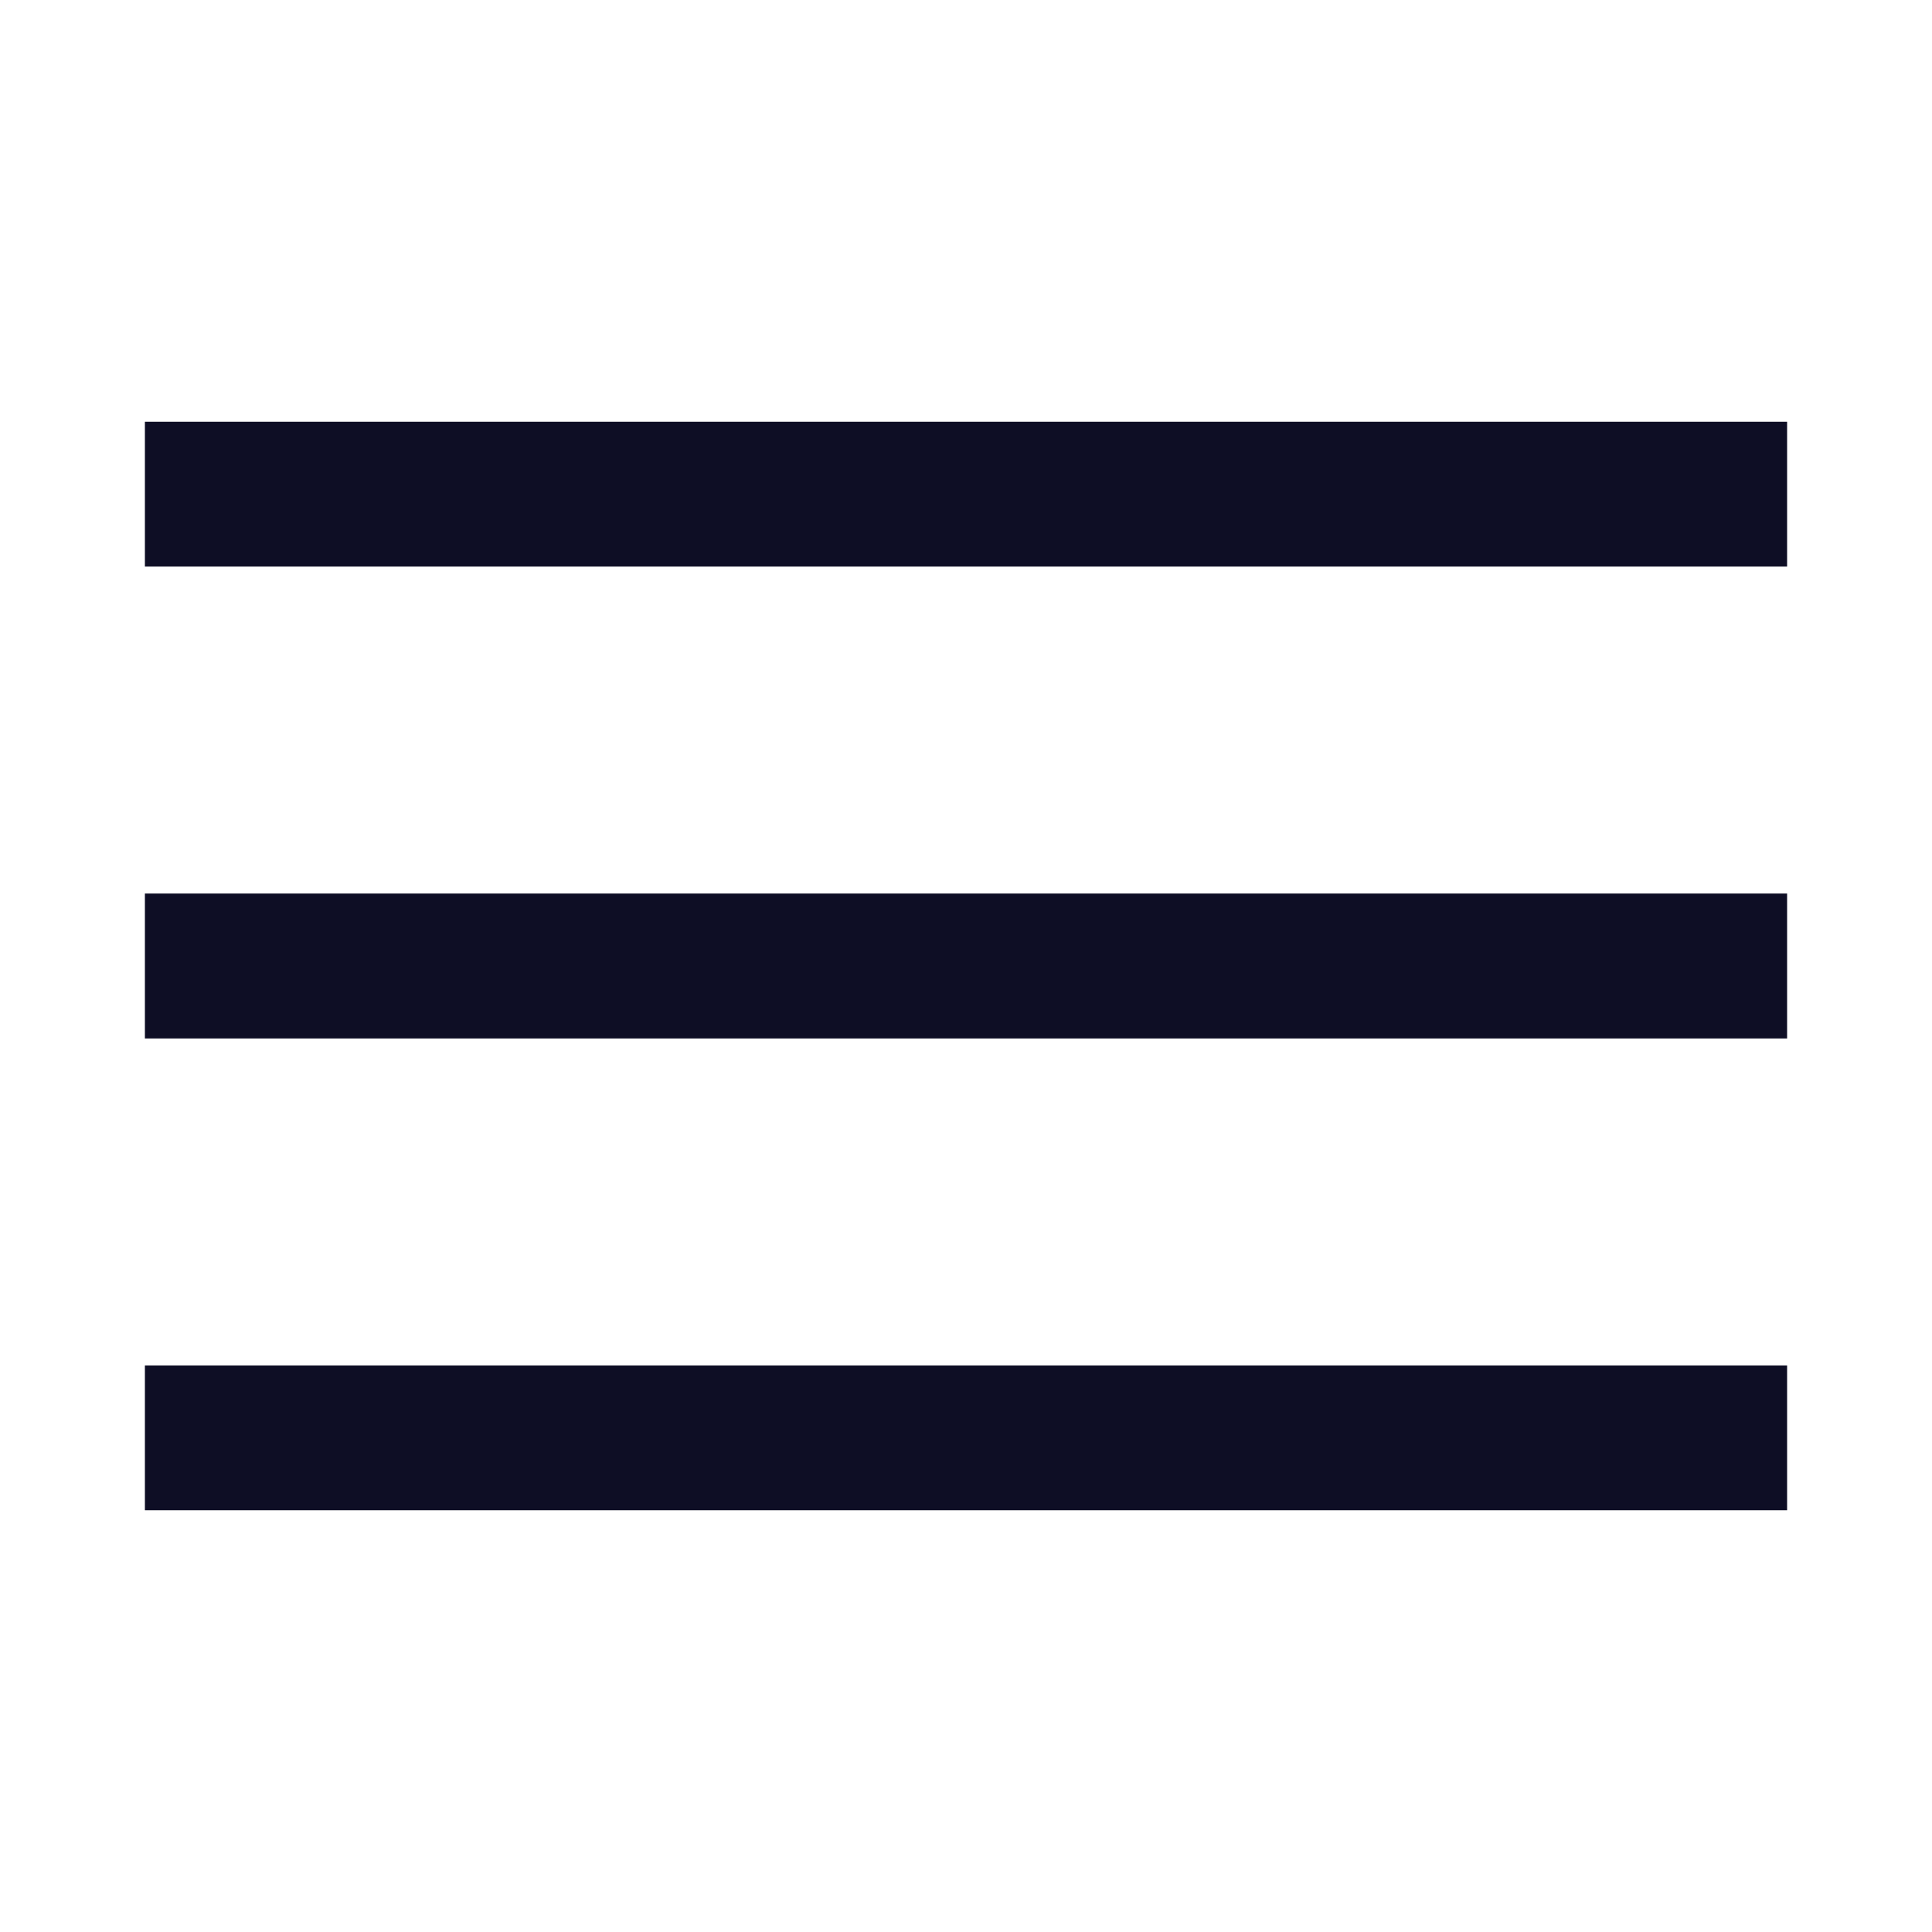
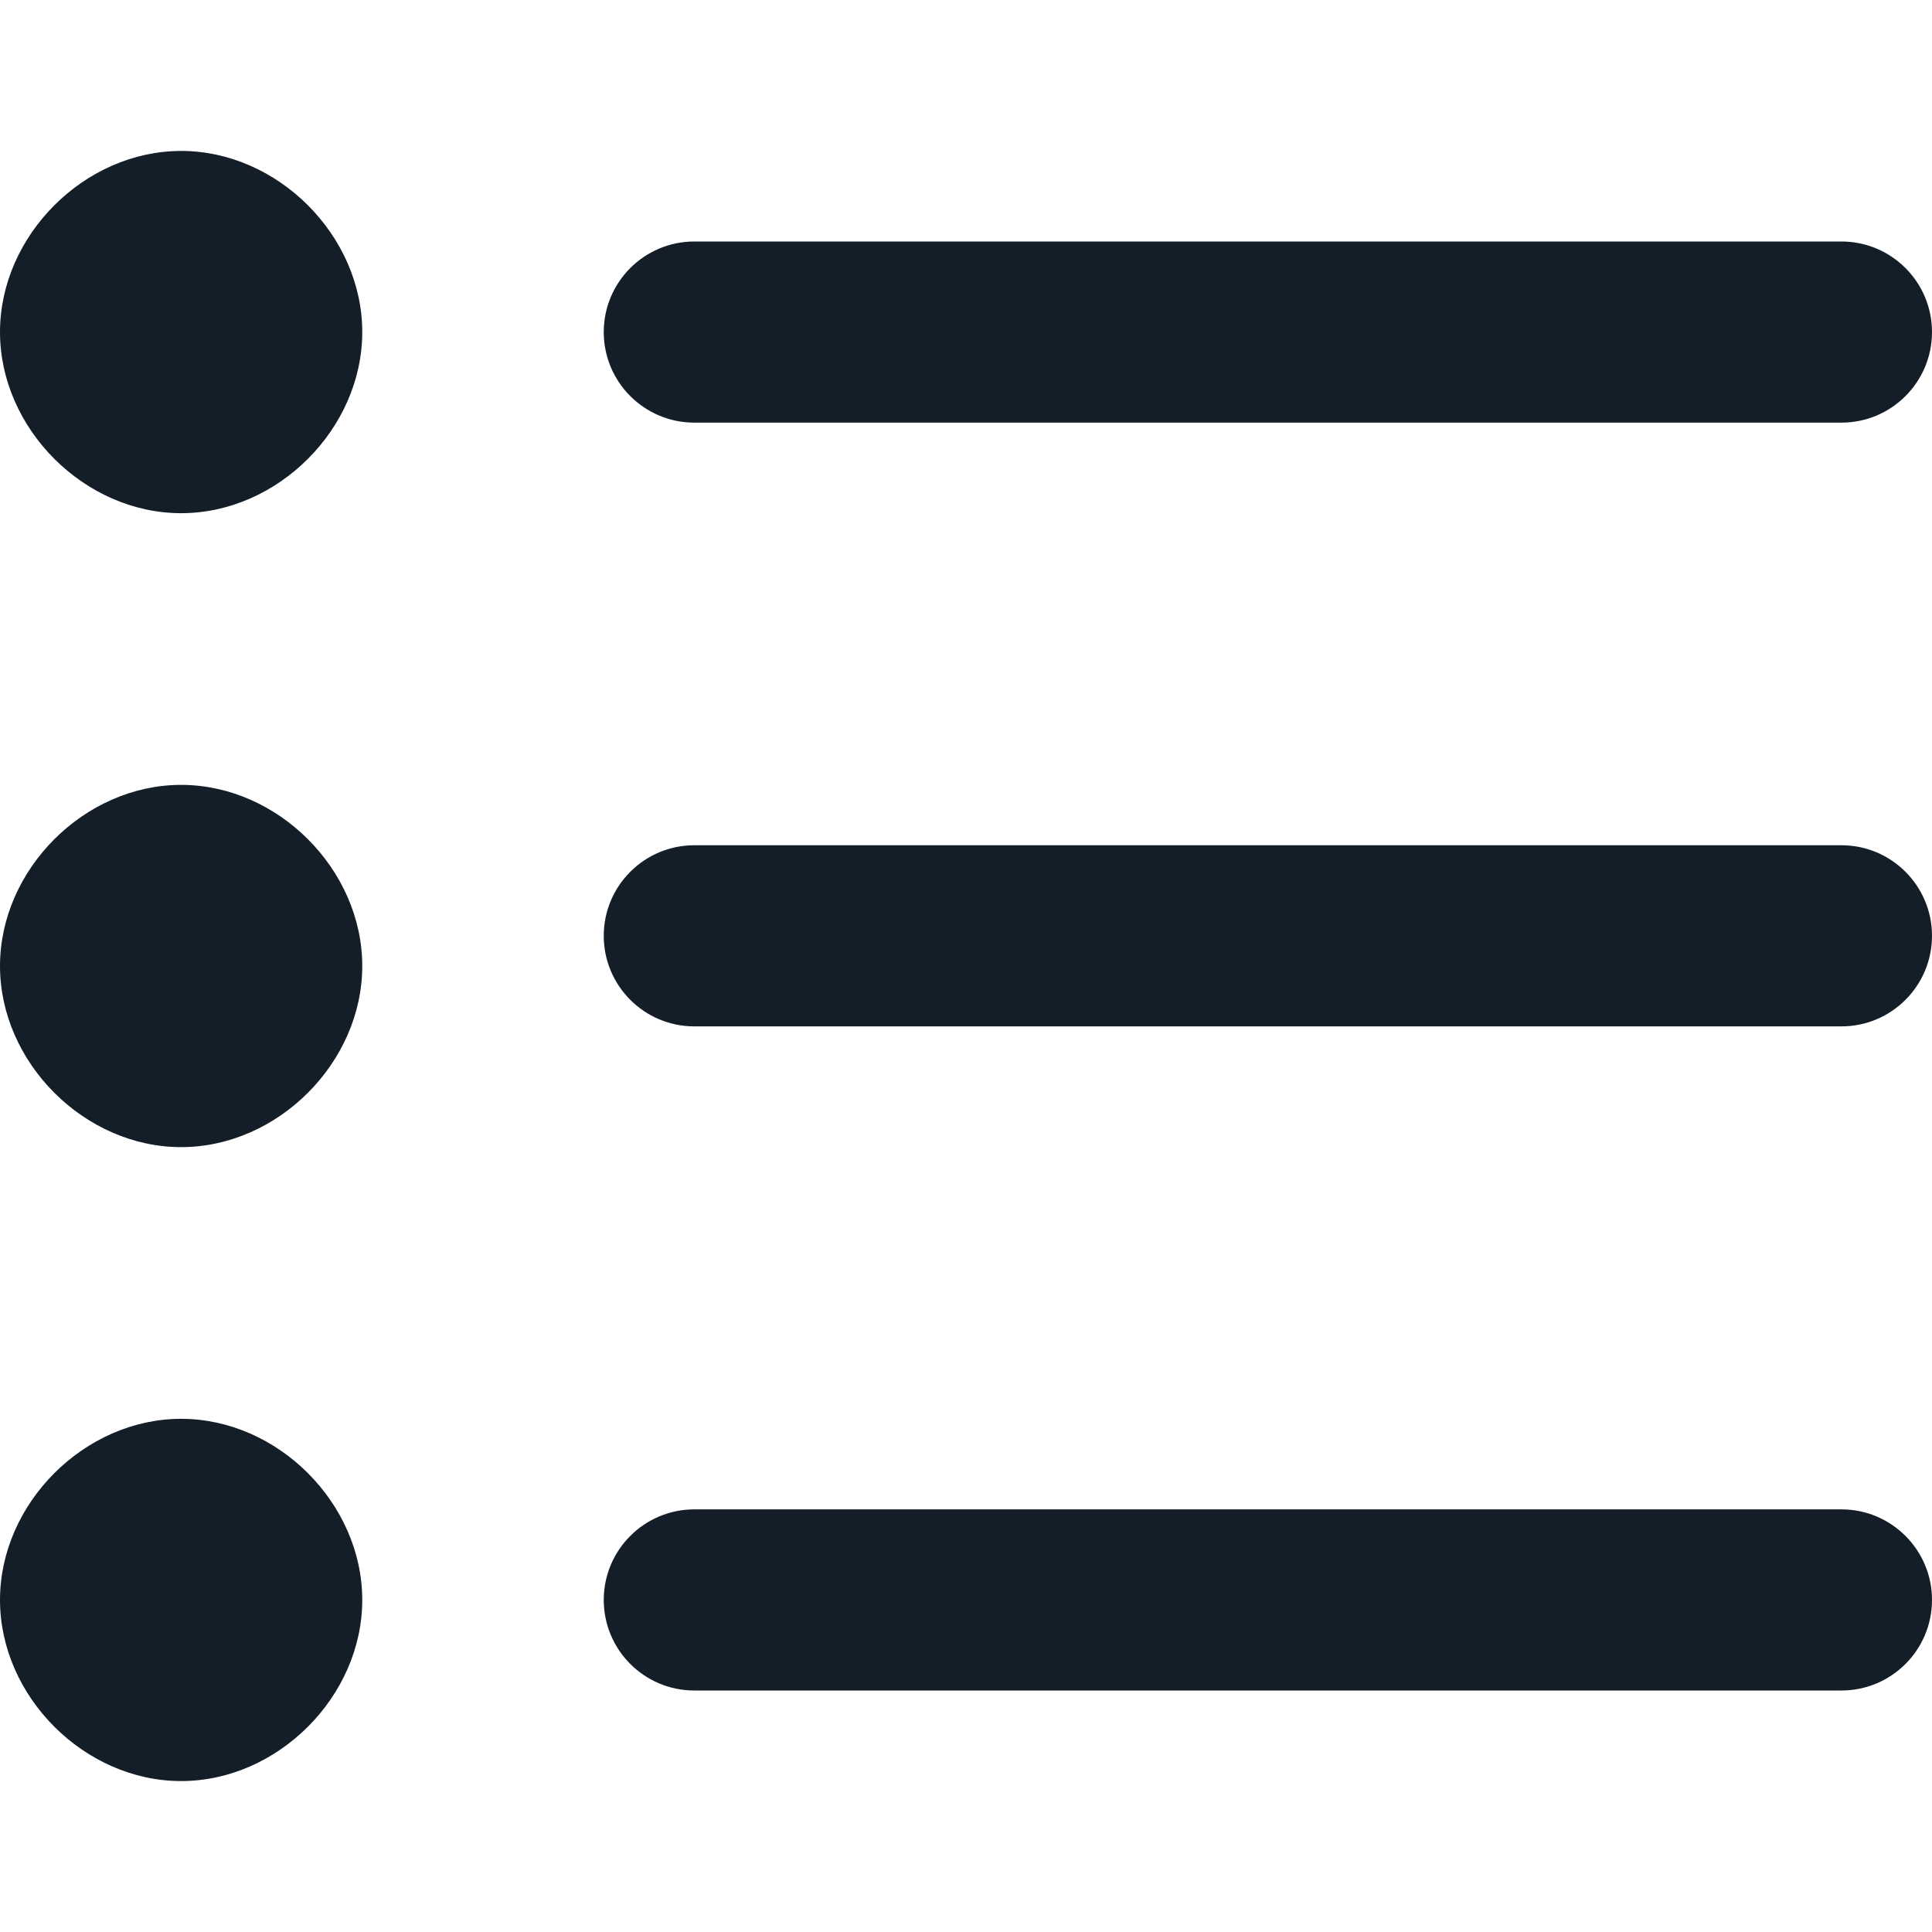
- <svg xmlns="http://www.w3.org/2000/svg" width="20" height="20" viewBox="0 0 20 20" fill="none">
-   <path d="M1.5 15.634V14.135H18.5V15.634H1.5ZM1.5 10.75V9.25H18.5V10.75H1.5ZM1.5 5.865V4.366H18.5V5.865H1.5Z" fill="#0E0E25" />
+ <svg xmlns="http://www.w3.org/2000/svg" width="16" height="16" viewBox="0 0 16 16" fill="none">
+   <path d="M1.5 11.75C2.3 11.75 3 12.45 3 13.25C3 14.05 2.3 14.75 1.5 14.75C0.7 14.75 4.27134e-08 14.05 0 13.25C0 12.45 0.7 11.75 1.5 11.75ZM15.25 12.5C15.664 12.5 16 12.836 16 13.25C16 13.664 15.664 14 15.25 14H5.75C5.336 14 5 13.664 5 13.25C5 12.836 5.336 12.5 5.75 12.5H15.25ZM1.5 6.5C2.3 6.5 3 7.2 3 8C3 8.8 2.3 9.5 1.5 9.5C0.7 9.5 4.27134e-08 8.8 0 8C0 7.2 0.7 6.5 1.5 6.5ZM15.25 7C15.664 7 16 7.336 16 7.75C16 8.164 15.664 8.5 15.25 8.5H5.75C5.336 8.5 5 8.164 5 7.75C5 7.336 5.336 7 5.75 7H15.25ZM1.5 1.25C2.3 1.25 3 1.95 3 2.75C3 3.55 2.3 4.25 1.5 4.25C0.7 4.25 4.27134e-08 3.55 0 2.75C0 1.95 0.7 1.25 1.5 1.25ZM15.25 2C15.664 2 16 2.336 16 2.75C16 3.164 15.664 3.5 15.25 3.5H5.75C5.336 3.5 5 3.164 5 2.75C5 2.336 5.336 2 5.75 2H15.25Z" fill="#131E29" />
</svg>
